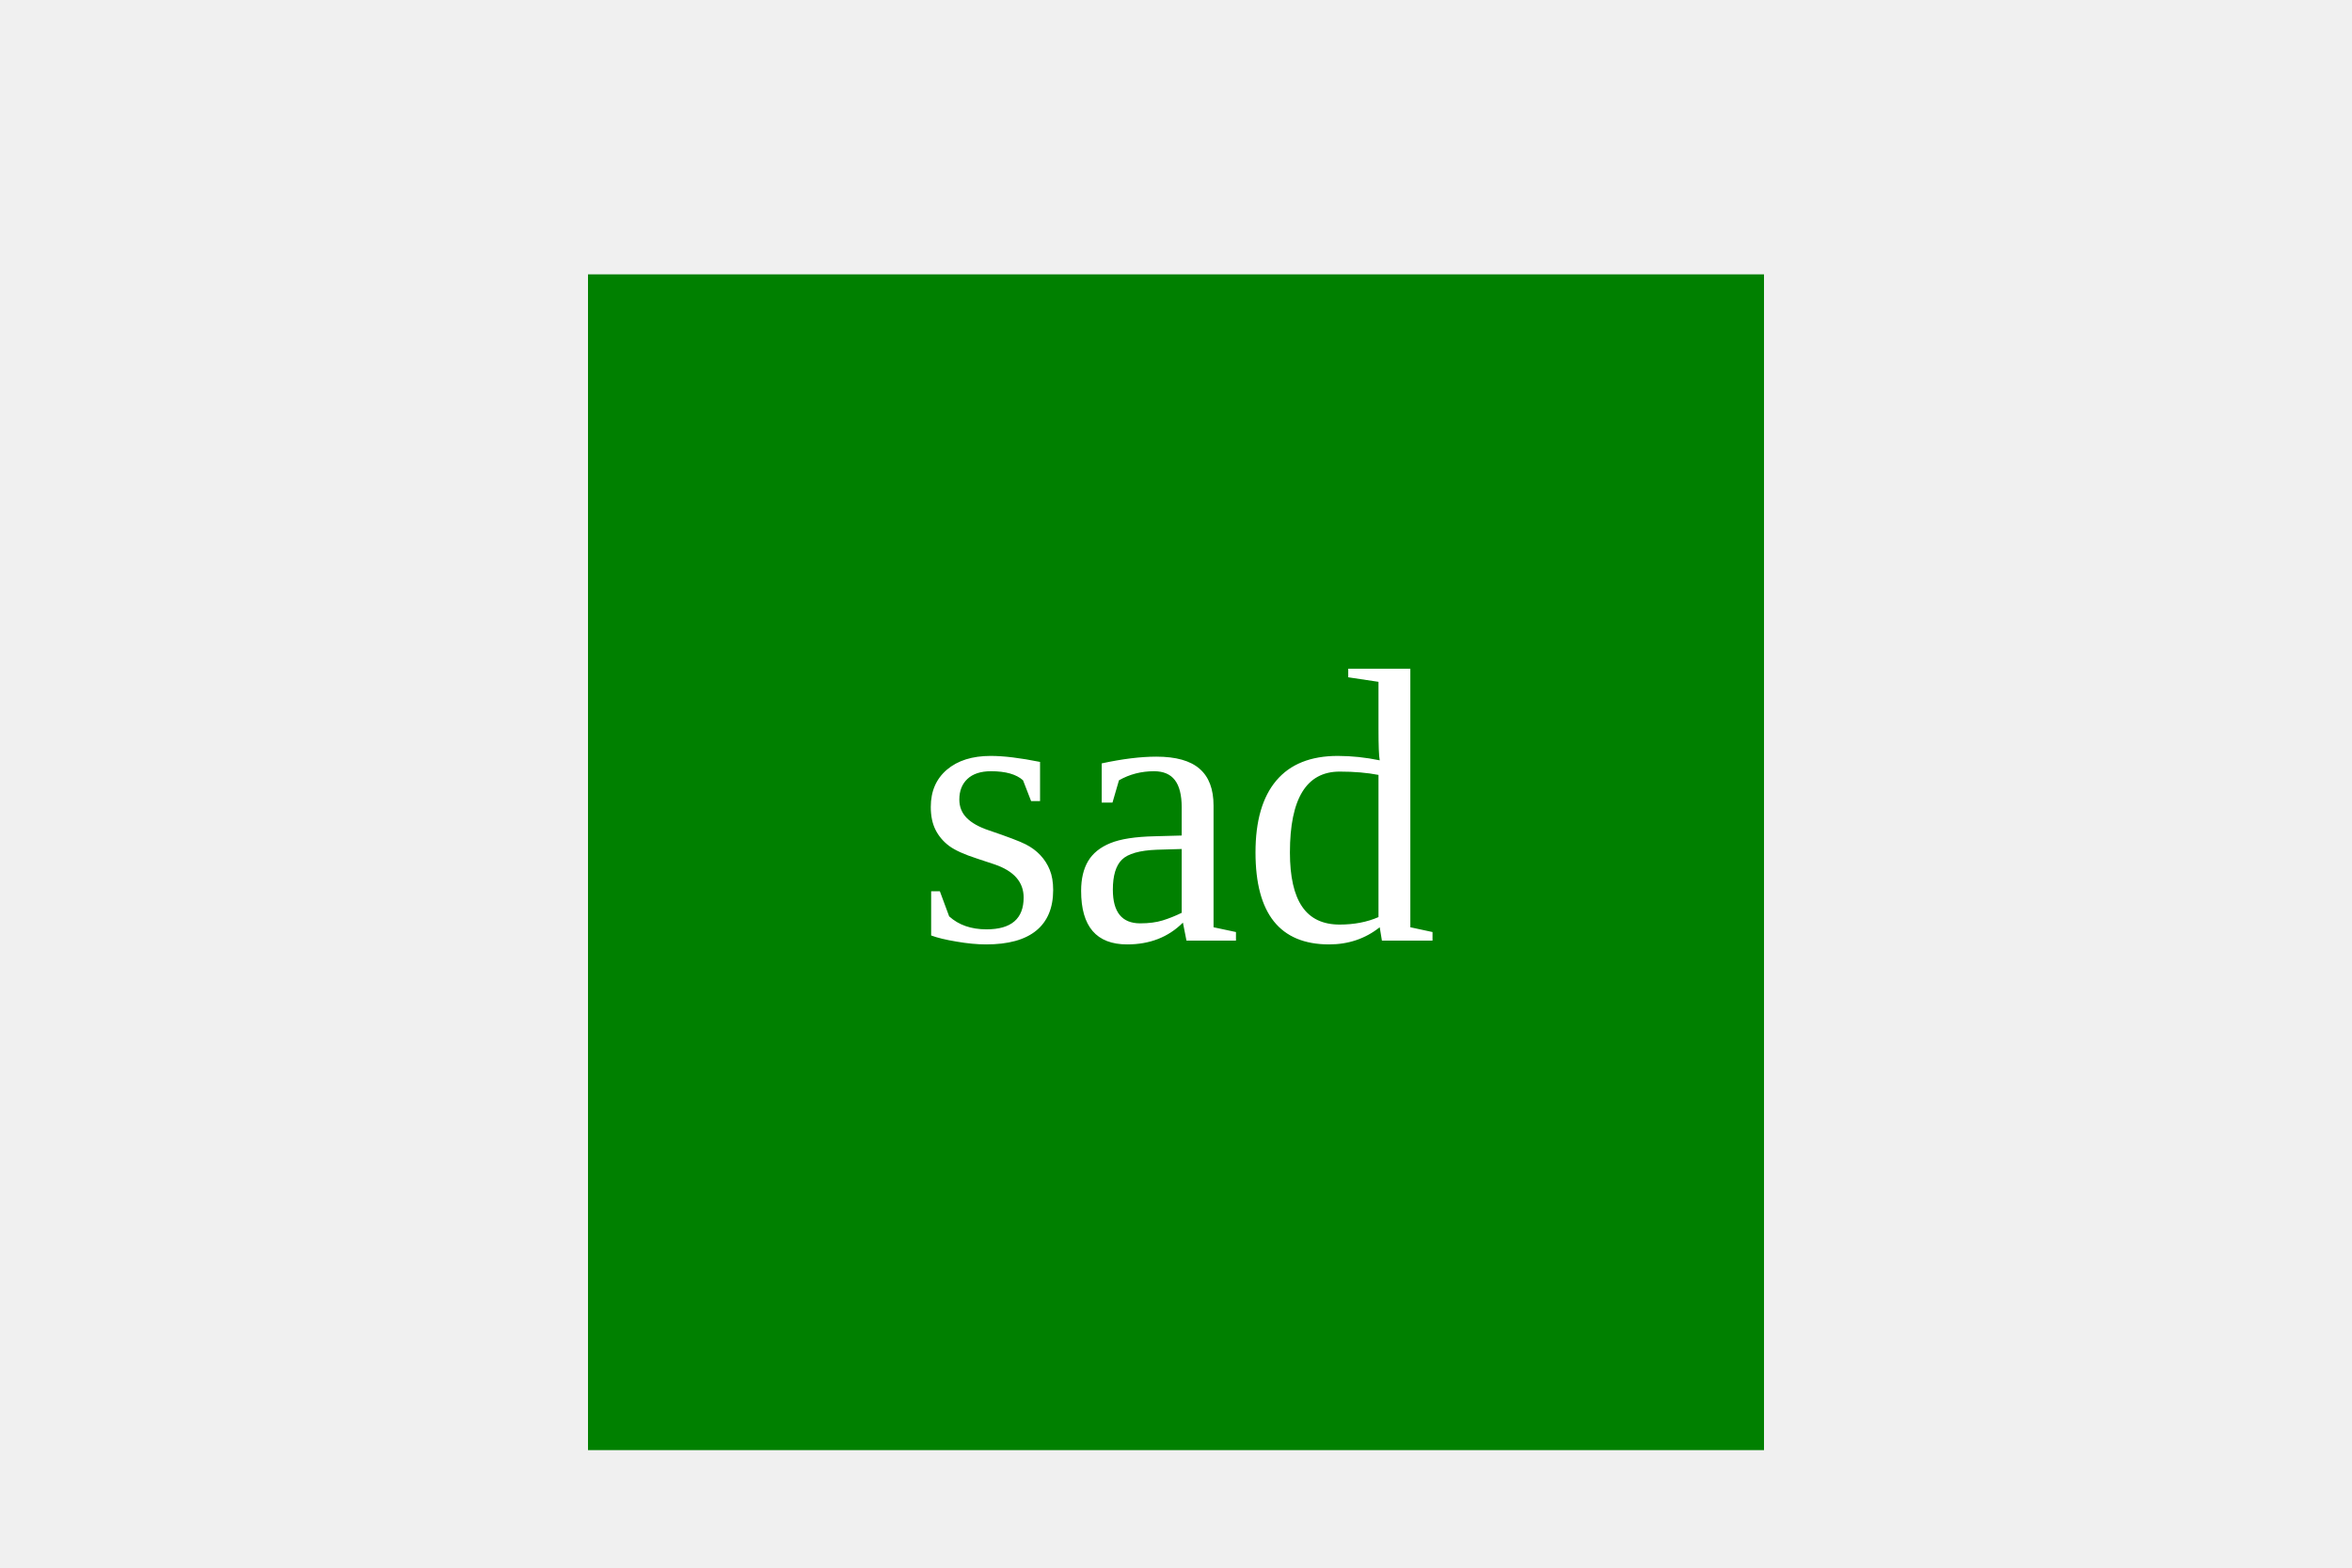
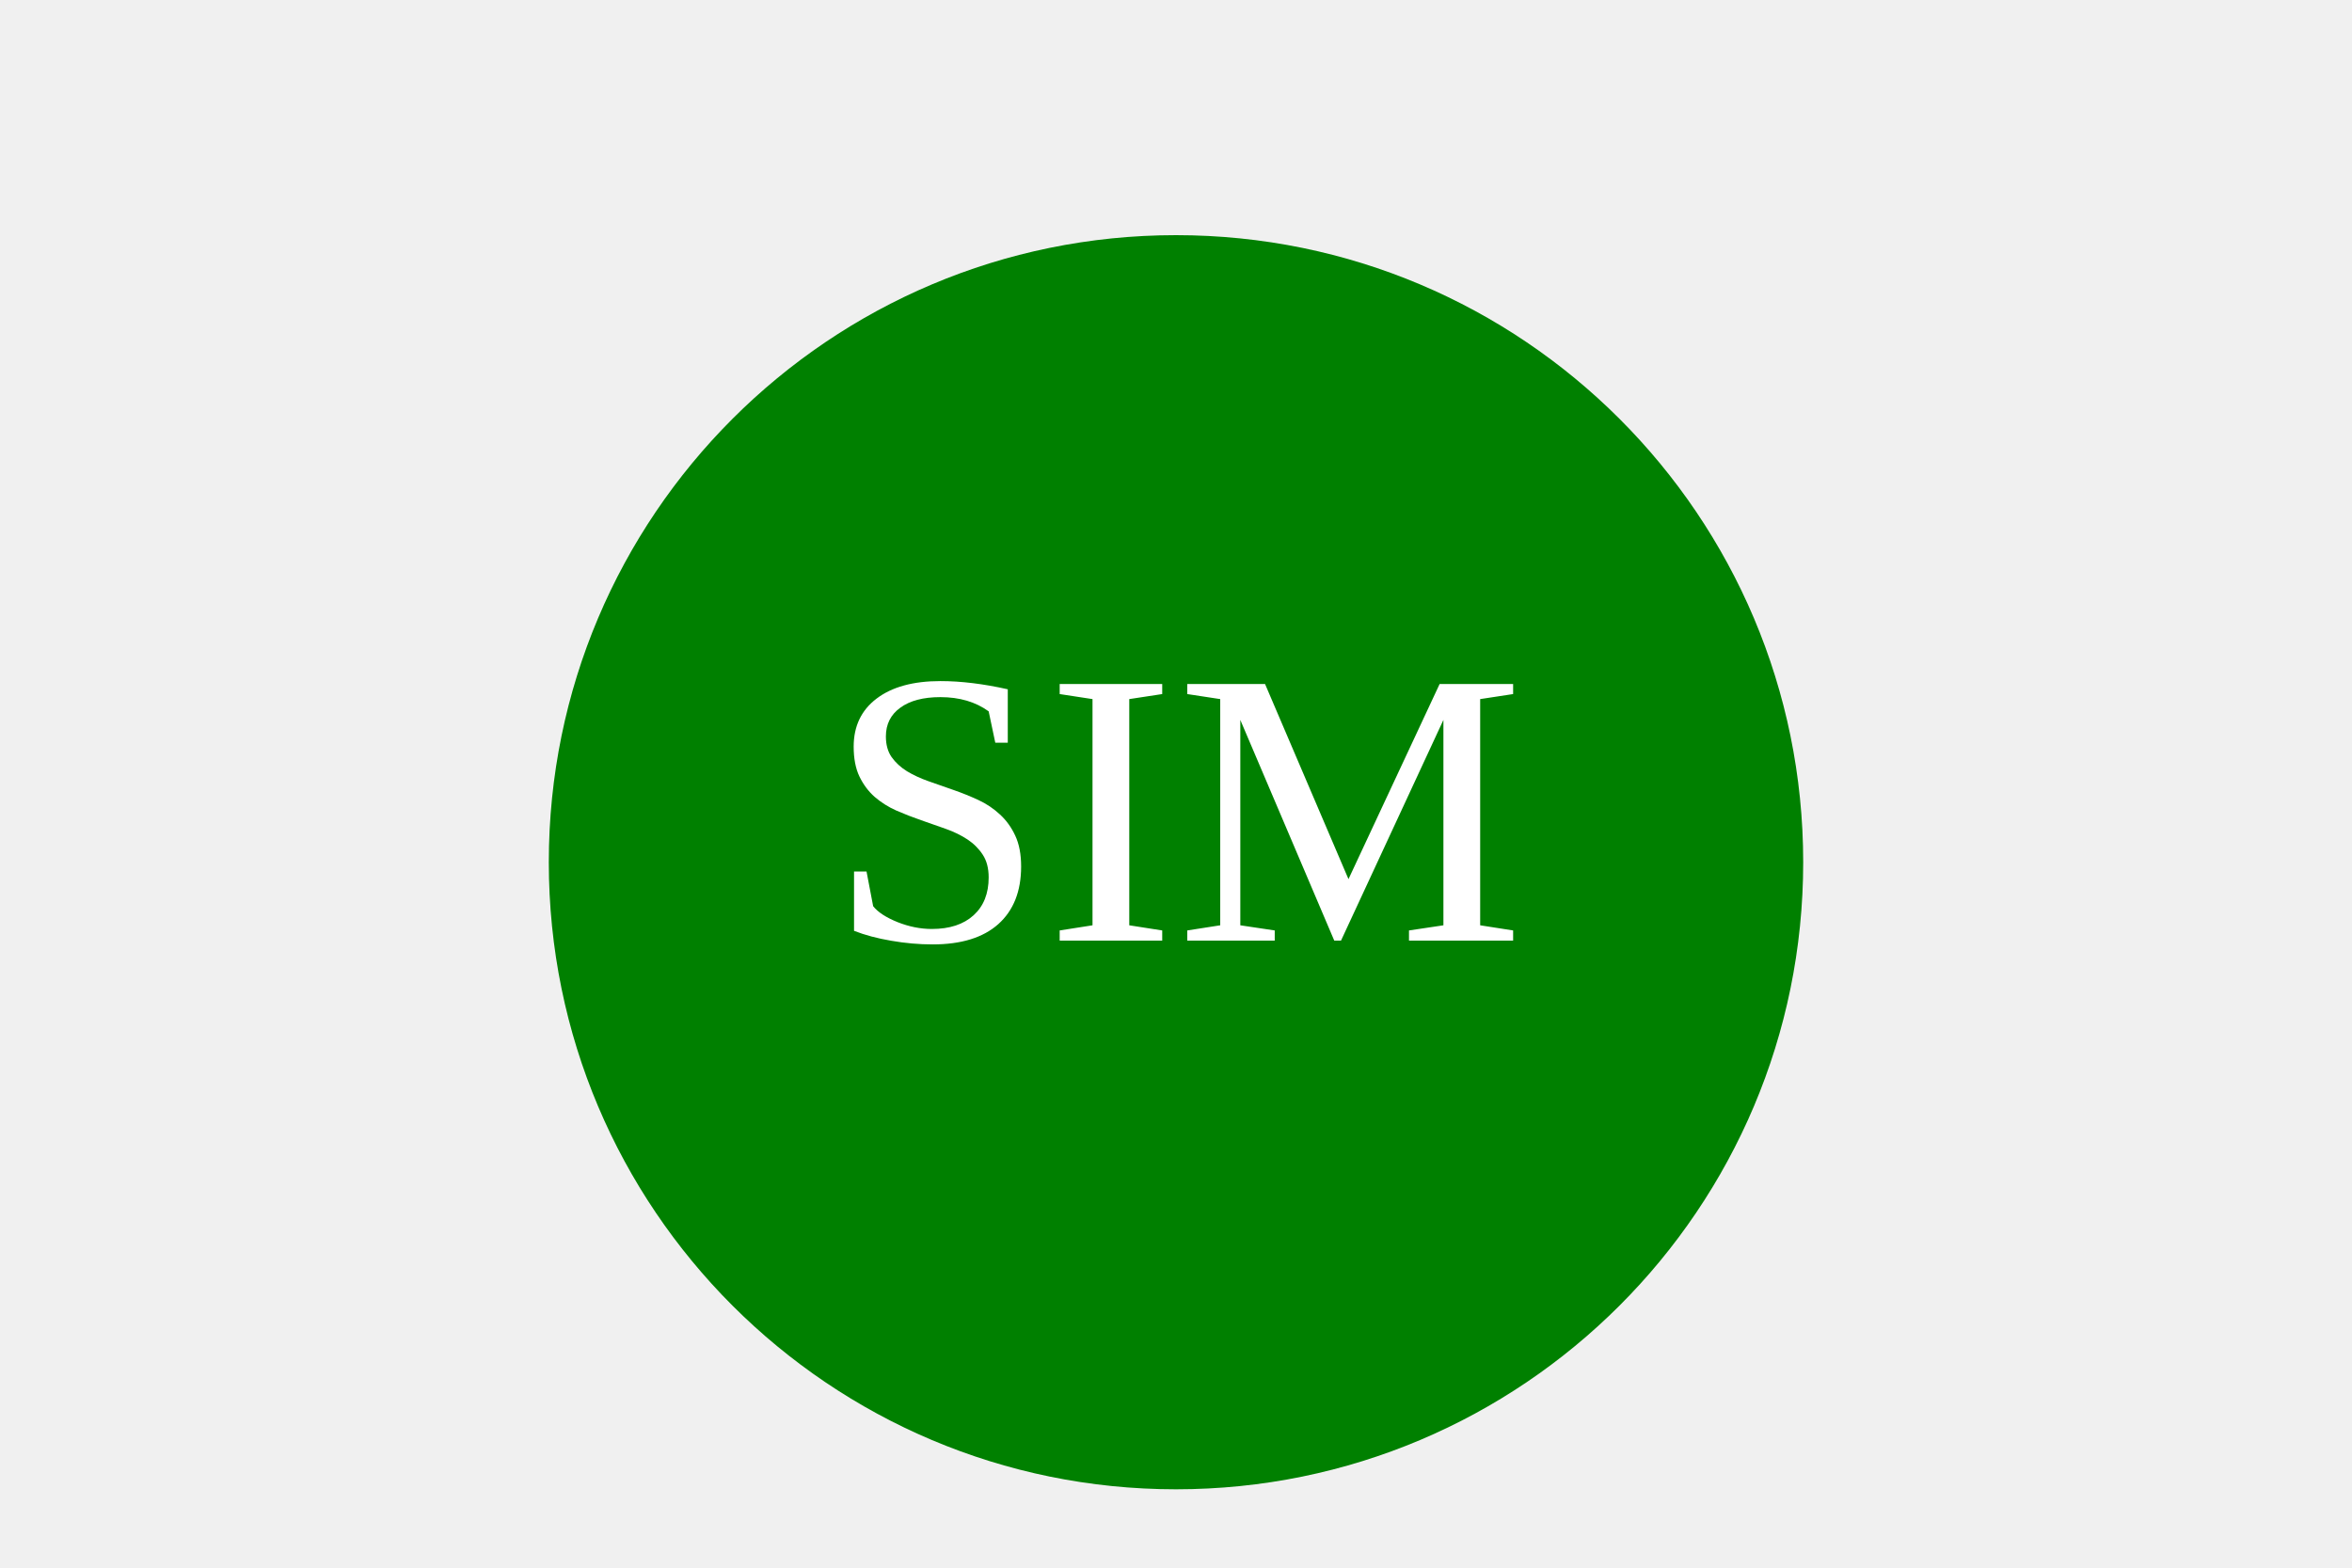
<svg xmlns="http://www.w3.org/2000/svg" version="1.1" width="300" height="200">
-   <rect x="75" y="35" width="150" height="150" fill="green" />
-   <text x="150" y="120" fill="white" font-size="50" text-anchor="middle">sad</text>
+   <circle cx="150" cy="110" r="80" fill="green" />
+   <text x="150" y="120" fill="White" font-size="50" text-anchor="middle">SIM</text>
</svg>
